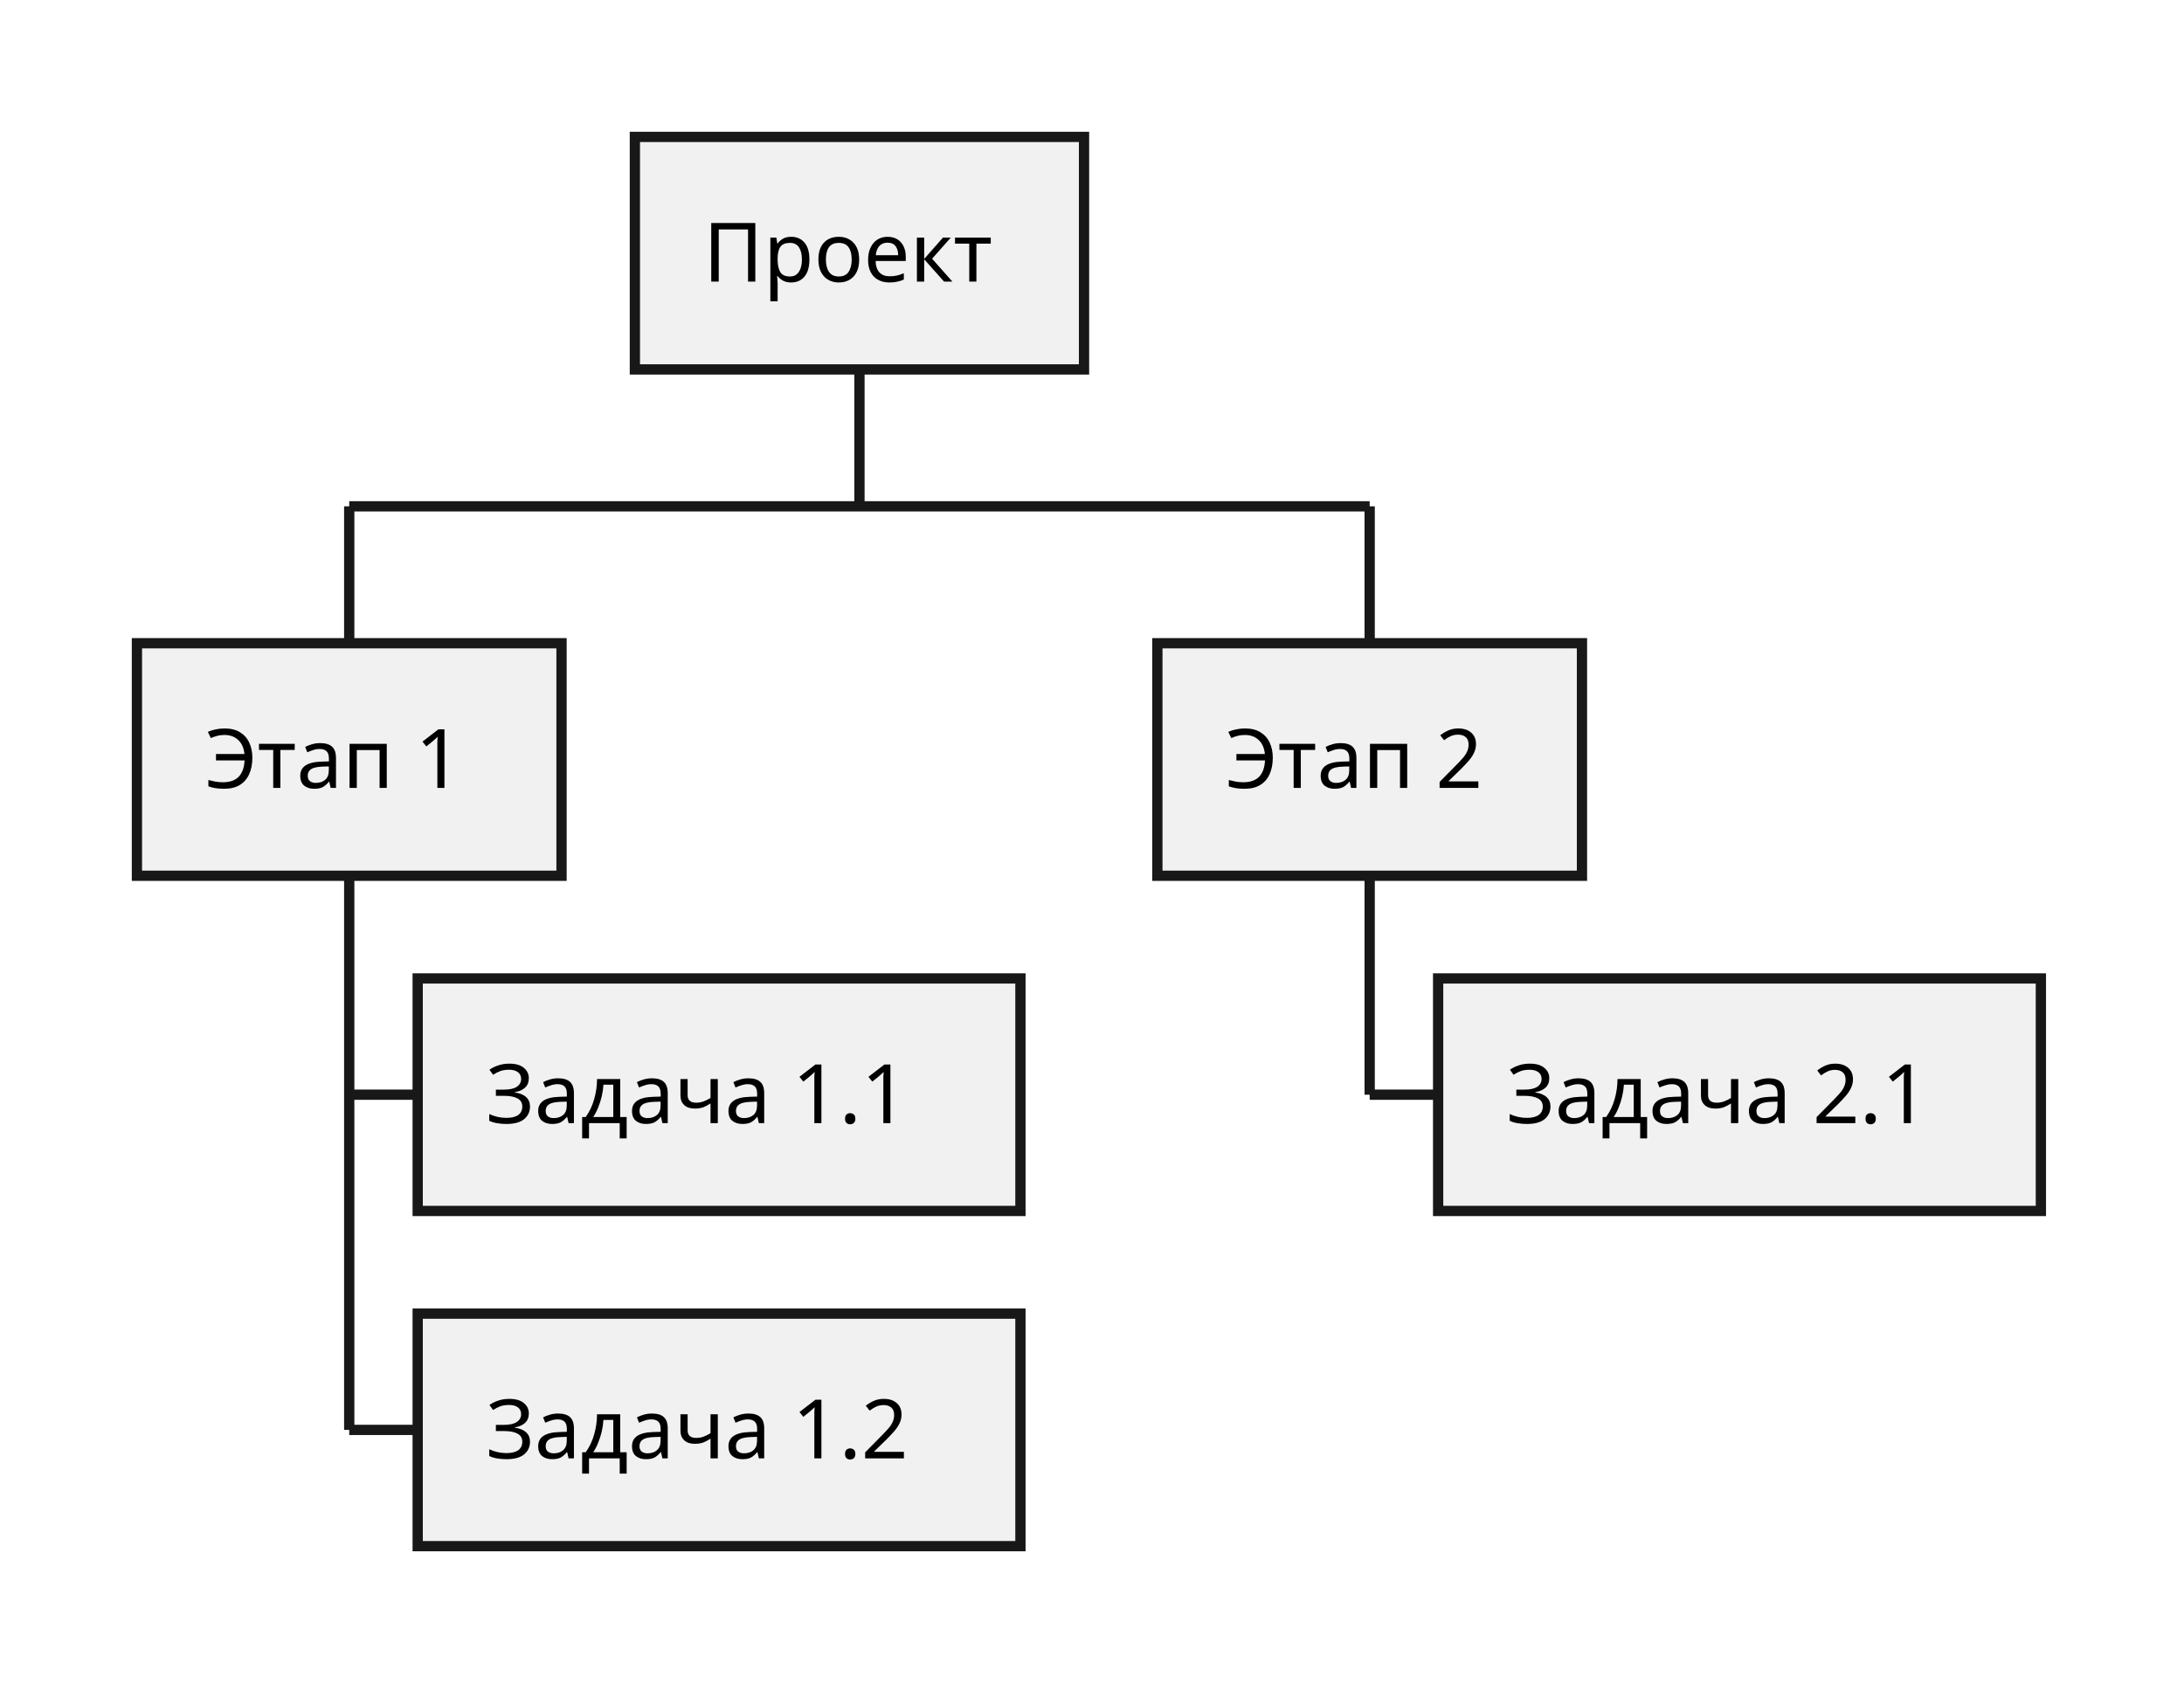
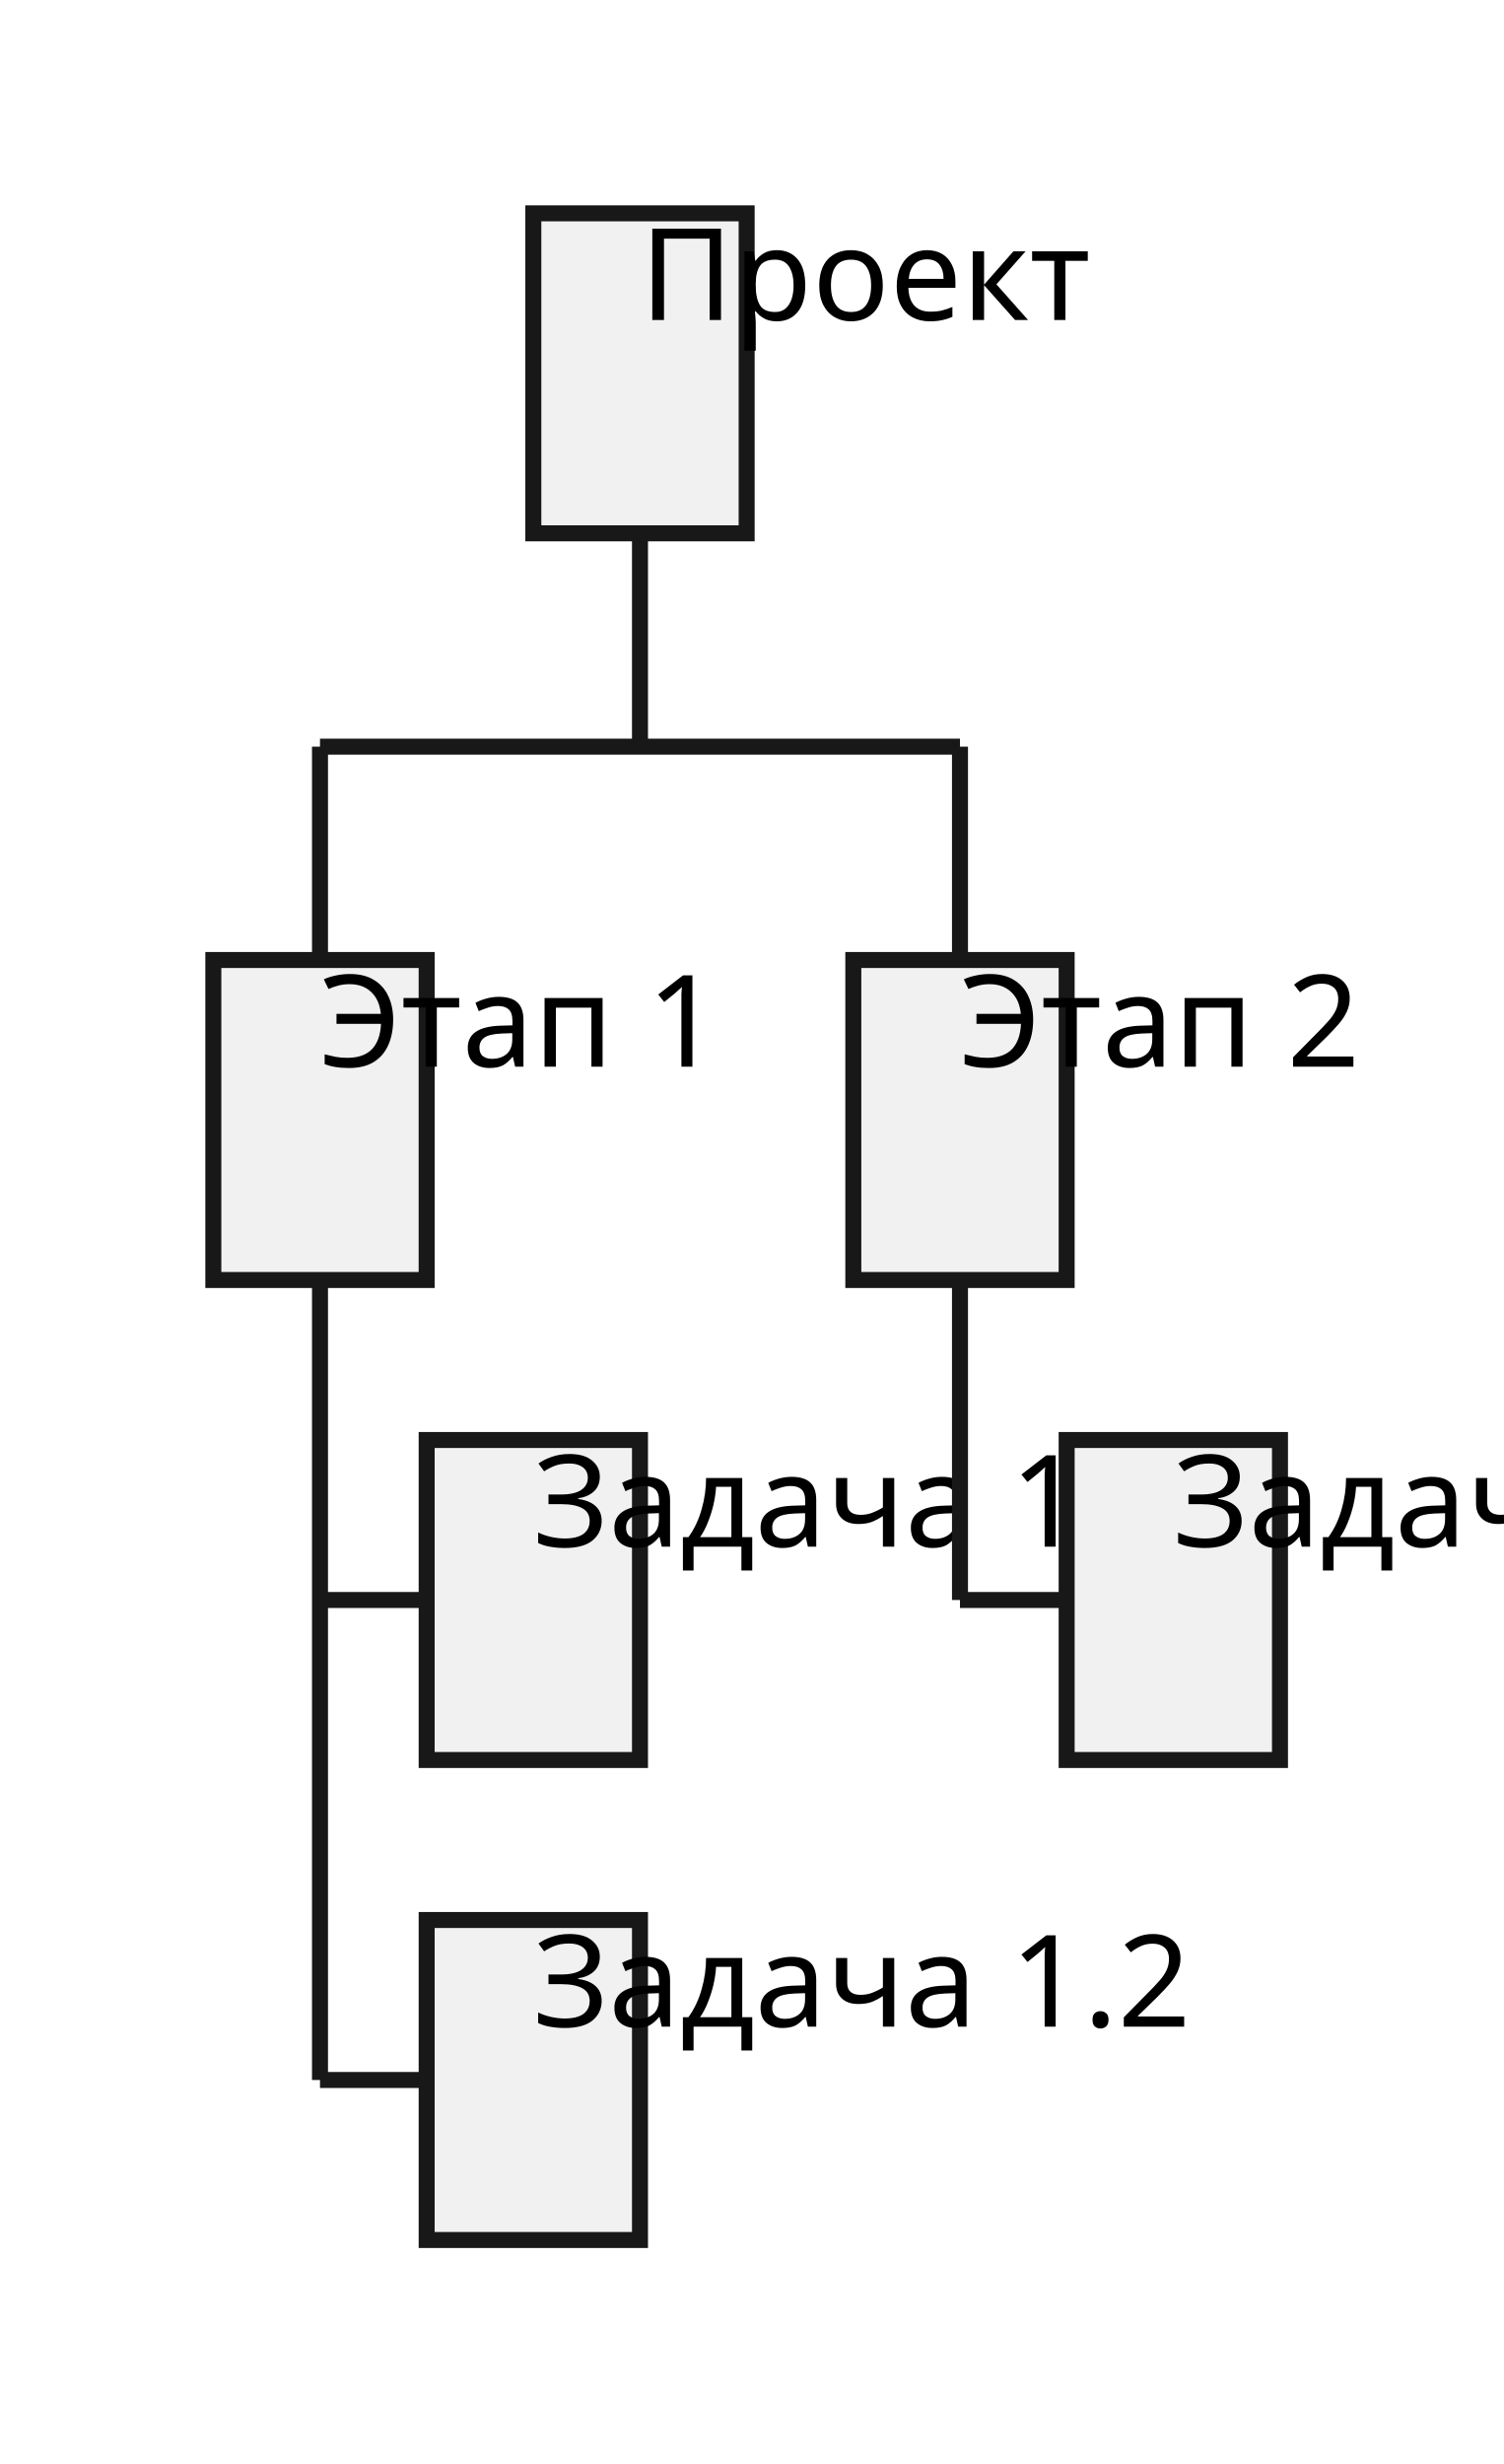
- <svg xmlns="http://www.w3.org/2000/svg" version="1.1" data-diagram-type="WBS" style="width:319px;height:246px;background:#FFFFFF;" width="319px" height="246px" viewBox="0 0 319 246" zoomAndPan="magnify" preserveAspectRatio="none" contentStyleType="text/css">
+ <svg xmlns="http://www.w3.org/2000/svg" version="1.1" data-diagram-type="WBS" style="width:141px;height:231px;background:#FFFFFF;" width="141px" height="231px" viewBox="0 0 141 231" zoomAndPan="magnify" preserveAspectRatio="none" contentStyleType="text/css">
  <defs />
  <g font-family="sans-serif" lengthAdjust="spacing">
-     <line x1="51.009" y1="73.969" x2="51.009" y2="93.969" style="stroke:#181818;stroke-width:1.5;" />
-     <rect x="20" y="93.969" width="62.018" height="33.969" fill="#F1F1F1" style="stroke:#181818;stroke-width:1.5;" />
-     <text x="30" y="115.107" fill="#000" font-size="12" textLength="42.018">Этап 1</text>
-     <line x1="51.009" y1="159.922" x2="61.009" y2="159.922" style="stroke:#181818;stroke-width:1.5;" />
-     <rect x="61.009" y="142.938" width="88.039" height="33.969" fill="#F1F1F1" style="stroke:#181818;stroke-width:1.5;" />
-     <text x="71.009" y="164.076" fill="#000" font-size="12" textLength="68.039">Задача 1.1</text>
-     <line x1="51.009" y1="208.891" x2="61.009" y2="208.891" style="stroke:#181818;stroke-width:1.5;" />
-     <rect x="61.009" y="191.906" width="88.039" height="33.969" fill="#F1F1F1" style="stroke:#181818;stroke-width:1.5;" />
-     <text x="71.009" y="213.045" fill="#000" font-size="12" textLength="68.039">Задача 1.2</text>
-     <line x1="51.009" y1="127.938" x2="51.009" y2="208.891" style="stroke:#181818;stroke-width:1.5;" />
-     <line x1="200.057" y1="73.969" x2="200.057" y2="93.969" style="stroke:#181818;stroke-width:1.5;" />
-     <rect x="169.048" y="93.969" width="62.018" height="33.969" fill="#F1F1F1" style="stroke:#181818;stroke-width:1.5;" />
-     <text x="179.048" y="115.107" fill="#000" font-size="12" textLength="42.018">Этап 2</text>
-     <line x1="200.057" y1="159.922" x2="210.057" y2="159.922" style="stroke:#181818;stroke-width:1.5;" />
-     <rect x="210.057" y="142.938" width="88.039" height="33.969" fill="#F1F1F1" style="stroke:#181818;stroke-width:1.5;" />
-     <text x="220.057" y="164.076" fill="#000" font-size="12" textLength="68.039">Задача 2.1</text>
-     <line x1="200.057" y1="127.938" x2="200.057" y2="159.922" style="stroke:#181818;stroke-width:1.5;" />
-     <line x1="51.009" y1="73.969" x2="200.057" y2="73.969" style="stroke:#181818;stroke-width:1.5;" />
-     <rect x="92.731" y="20" width="65.604" height="33.969" fill="#F1F1F1" style="stroke:#181818;stroke-width:1.5;" />
-     <text x="102.731" y="41.139" fill="#000" font-size="12" textLength="45.604">Проект</text>
-     <line x1="125.533" y1="53.969" x2="125.533" y2="73.969" style="stroke:#181818;stroke-width:1.5;" />
+     <line x1="30" y1="70" x2="30" y2="90" style="stroke:#181818;stroke-width:1.5;" />
+     <rect x="20" y="90" width="20" height="30" fill="#F1F1F1" style="stroke:#181818;stroke-width:1.5;" />
+     <text x="30" y="100" fill="#000" font-size="12" textLength="0">Этап 1</text>
+     <line x1="30" y1="150" x2="40" y2="150" style="stroke:#181818;stroke-width:1.5;" />
+     <rect x="40" y="135" width="20" height="30" fill="#F1F1F1" style="stroke:#181818;stroke-width:1.5;" />
+     <text x="50" y="145" fill="#000" font-size="12" textLength="0">Задача 1.1</text>
+     <line x1="30" y1="195" x2="40" y2="195" style="stroke:#181818;stroke-width:1.5;" />
+     <rect x="40" y="180" width="20" height="30" fill="#F1F1F1" style="stroke:#181818;stroke-width:1.5;" />
+     <text x="50" y="190" fill="#000" font-size="12" textLength="0">Задача 1.2</text>
+     <line x1="30" y1="120" x2="30" y2="195" style="stroke:#181818;stroke-width:1.5;" />
+     <line x1="90" y1="70" x2="90" y2="90" style="stroke:#181818;stroke-width:1.5;" />
+     <rect x="80" y="90" width="20" height="30" fill="#F1F1F1" style="stroke:#181818;stroke-width:1.5;" />
+     <text x="90" y="100" fill="#000" font-size="12" textLength="0">Этап 2</text>
+     <line x1="90" y1="150" x2="100" y2="150" style="stroke:#181818;stroke-width:1.5;" />
+     <rect x="100" y="135" width="20" height="30" fill="#F1F1F1" style="stroke:#181818;stroke-width:1.5;" />
+     <text x="110" y="145" fill="#000" font-size="12" textLength="0">Задача 2.1</text>
+     <line x1="90" y1="120" x2="90" y2="150" style="stroke:#181818;stroke-width:1.5;" />
+     <line x1="30" y1="70" x2="90" y2="70" style="stroke:#181818;stroke-width:1.5;" />
+     <rect x="50" y="20" width="20" height="30" fill="#F1F1F1" style="stroke:#181818;stroke-width:1.5;" />
+     <text x="60" y="30" fill="#000" font-size="12" textLength="0">Проект</text>
+     <line x1="60" y1="50" x2="60" y2="70" style="stroke:#181818;stroke-width:1.5;" />
  </g>
</svg>
